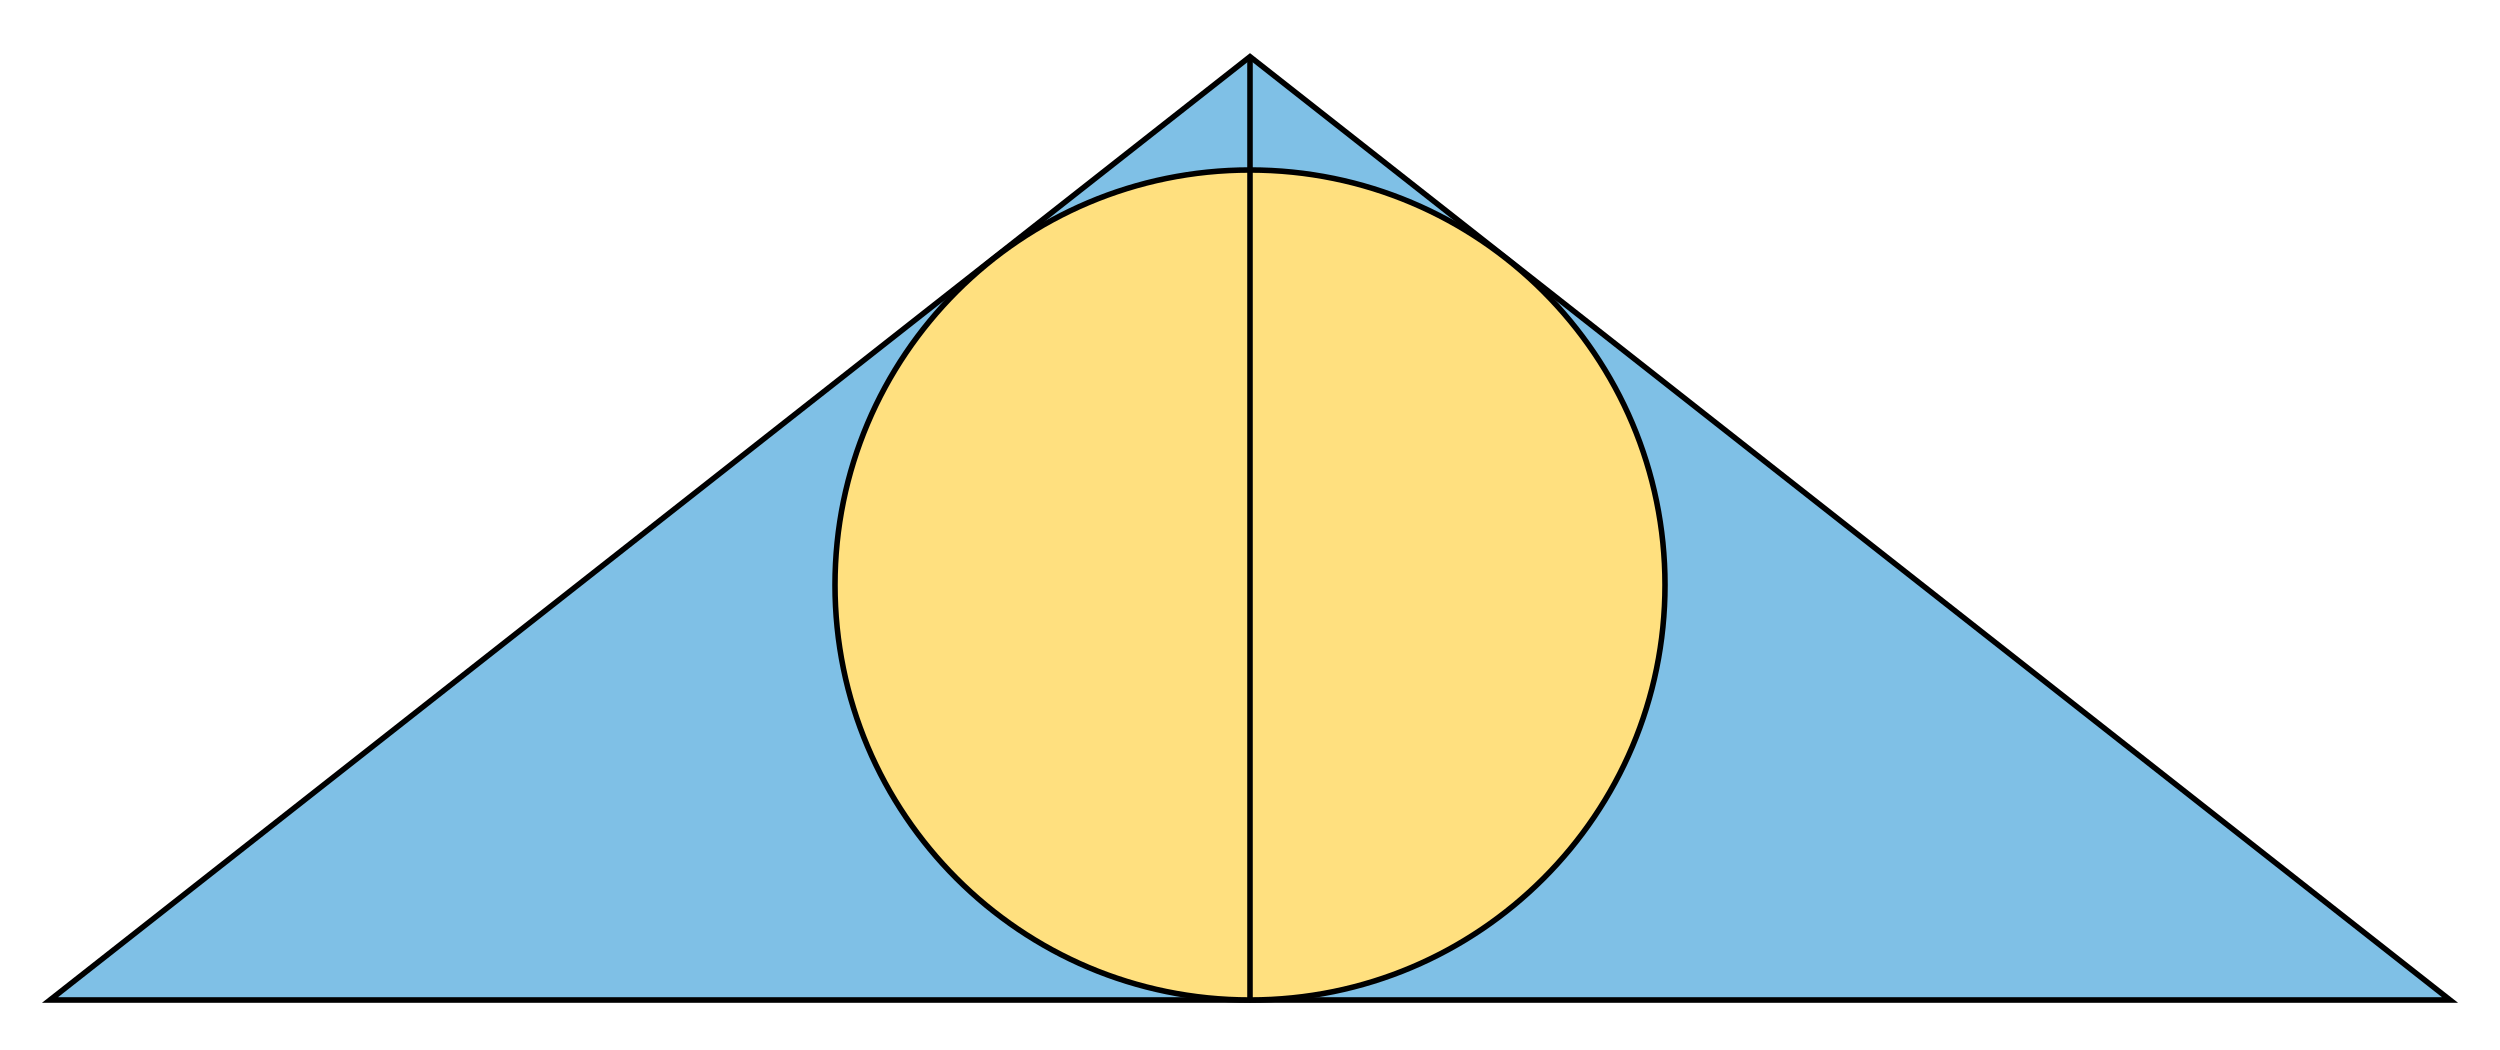
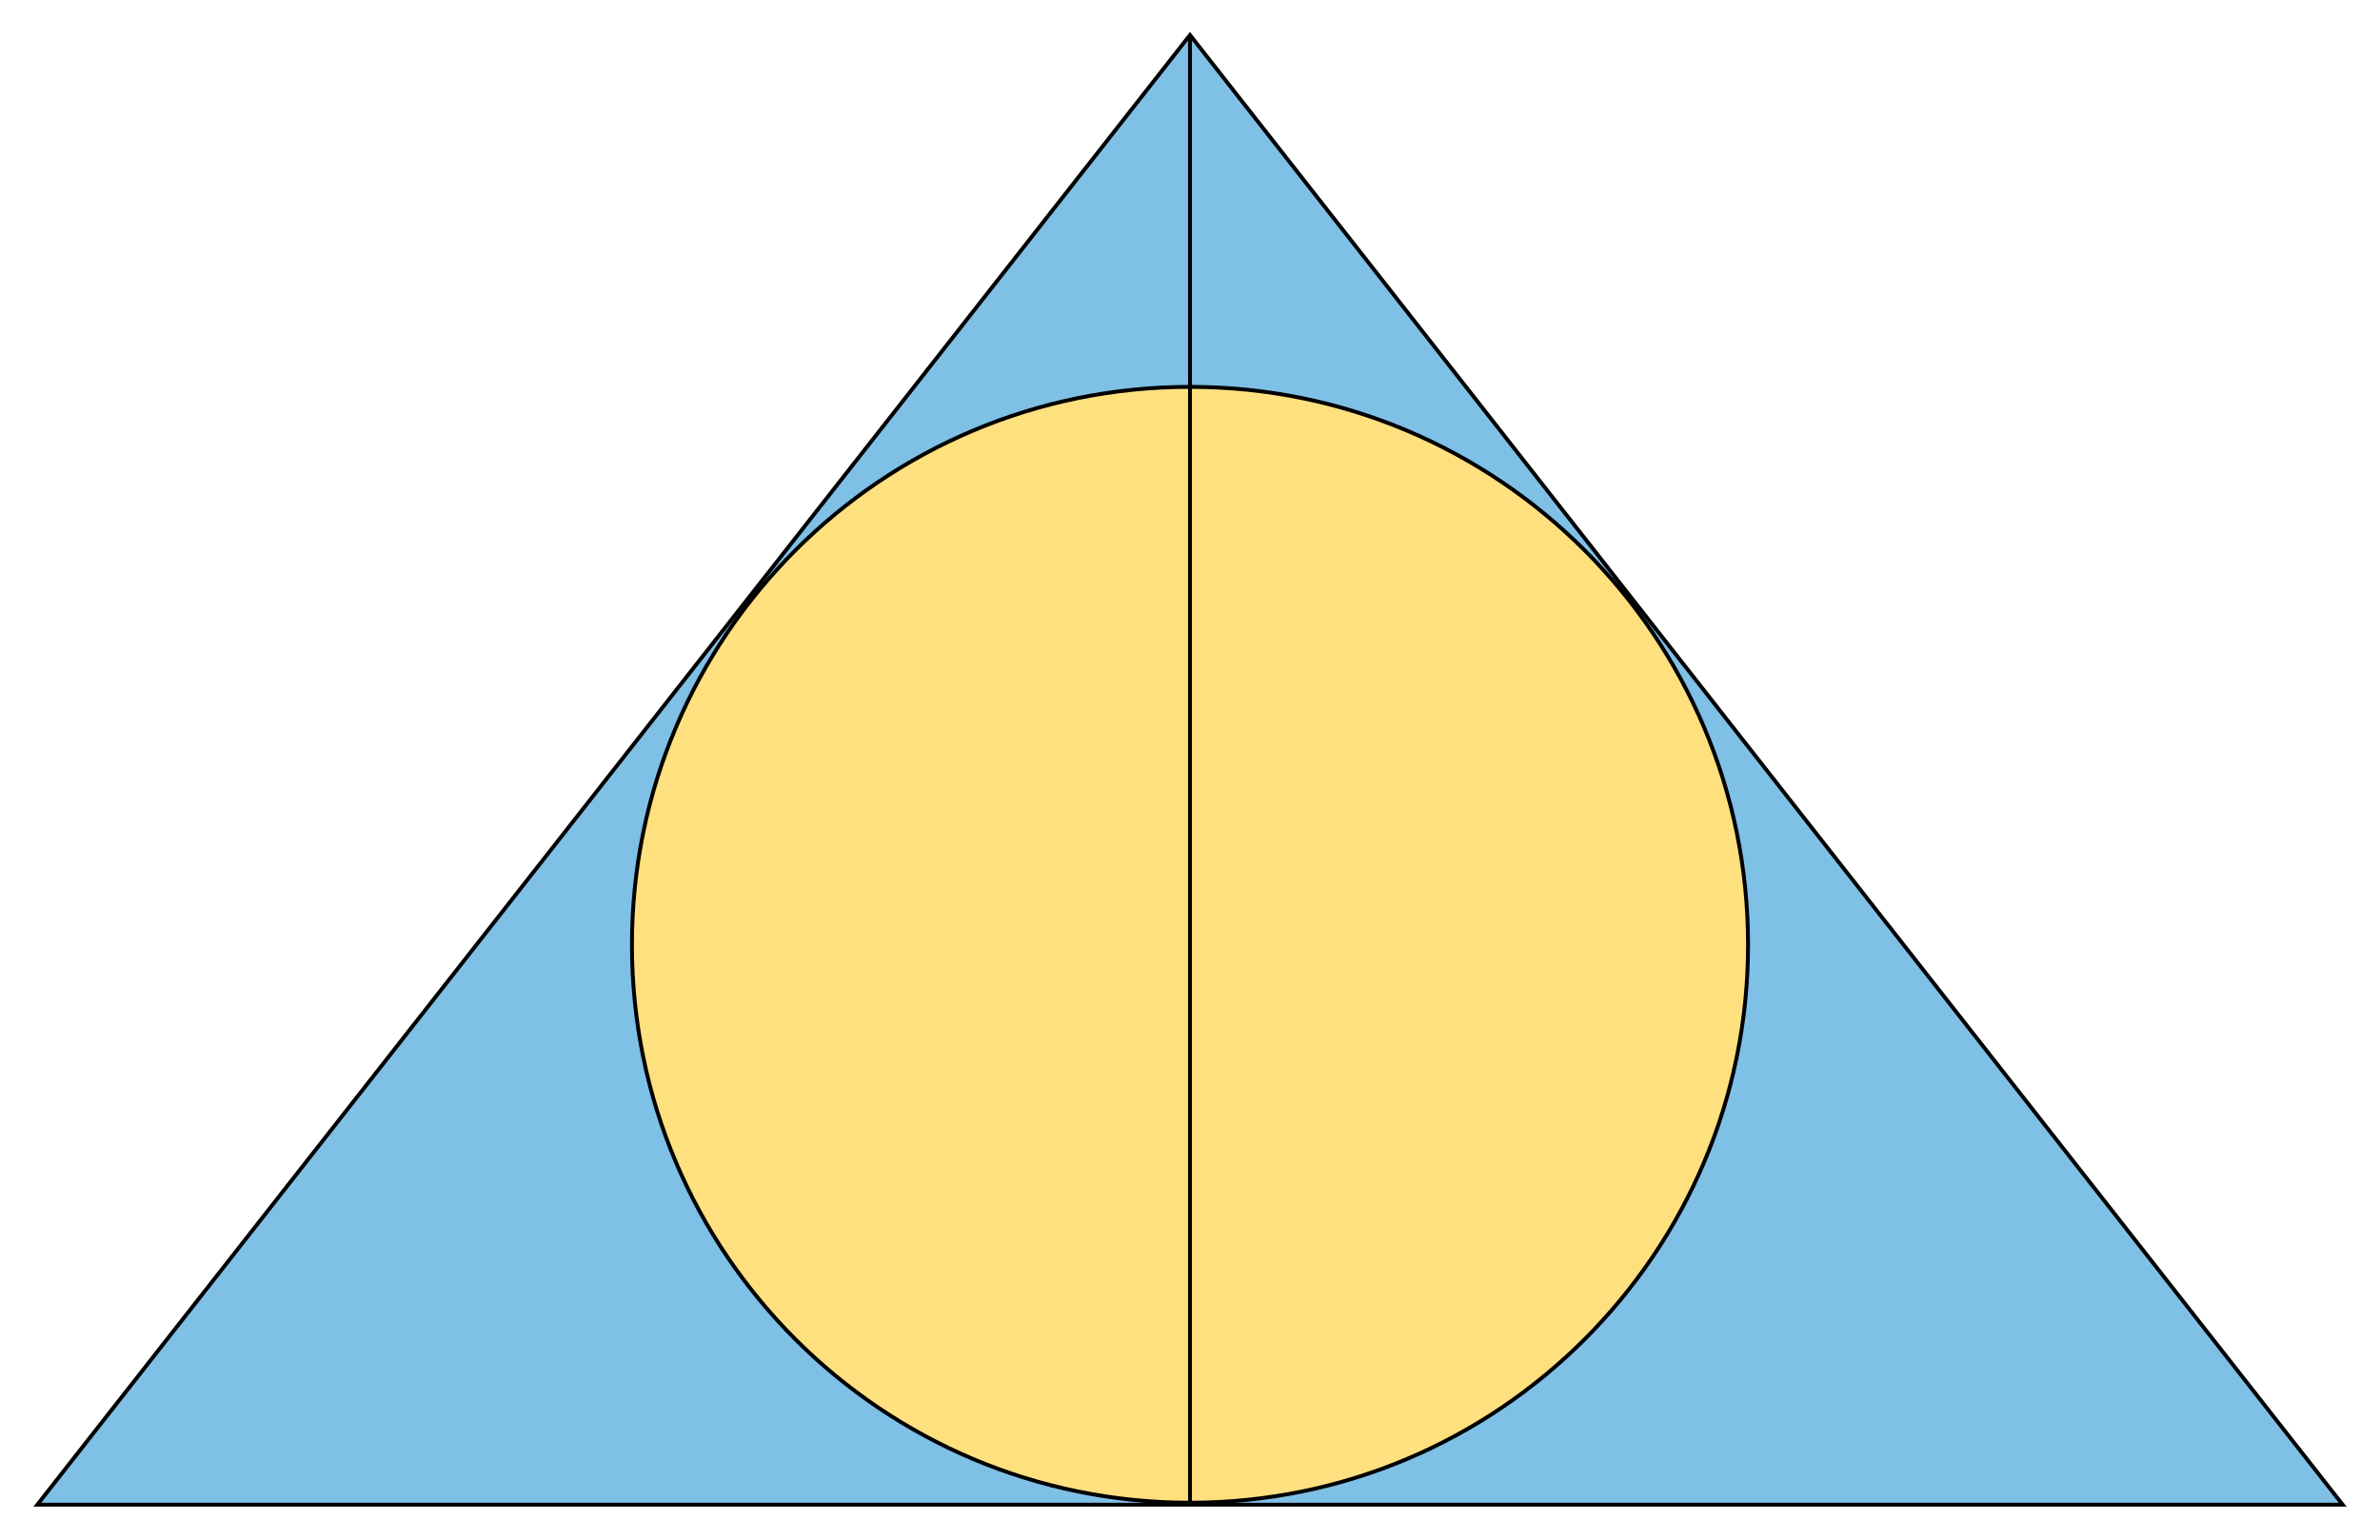
- <svg xmlns="http://www.w3.org/2000/svg" width="450" height="189">
-   <path fill="#7FC0E6" stroke="#000" d="M9 180L225 10.2 441 180z" />
-   <circle fill="#FFE07F" stroke="#000" cx="225" cy="105.3" r="74.7" />
-   <path stroke="#000" d="M225 10.2V180" />
+ <svg xmlns="http://www.w3.org/2000/svg" width="612" height="396">
+   <g stroke="#000">
+     <path fill="#7FC0E6" d="M602.4 387H9.6L306 9z" />
+     <circle fill="#FFE07F" cx="306" cy="243" r="143.5" />
+     <path fill="none" d="M306 9v378" />
+   </g>
</svg>
